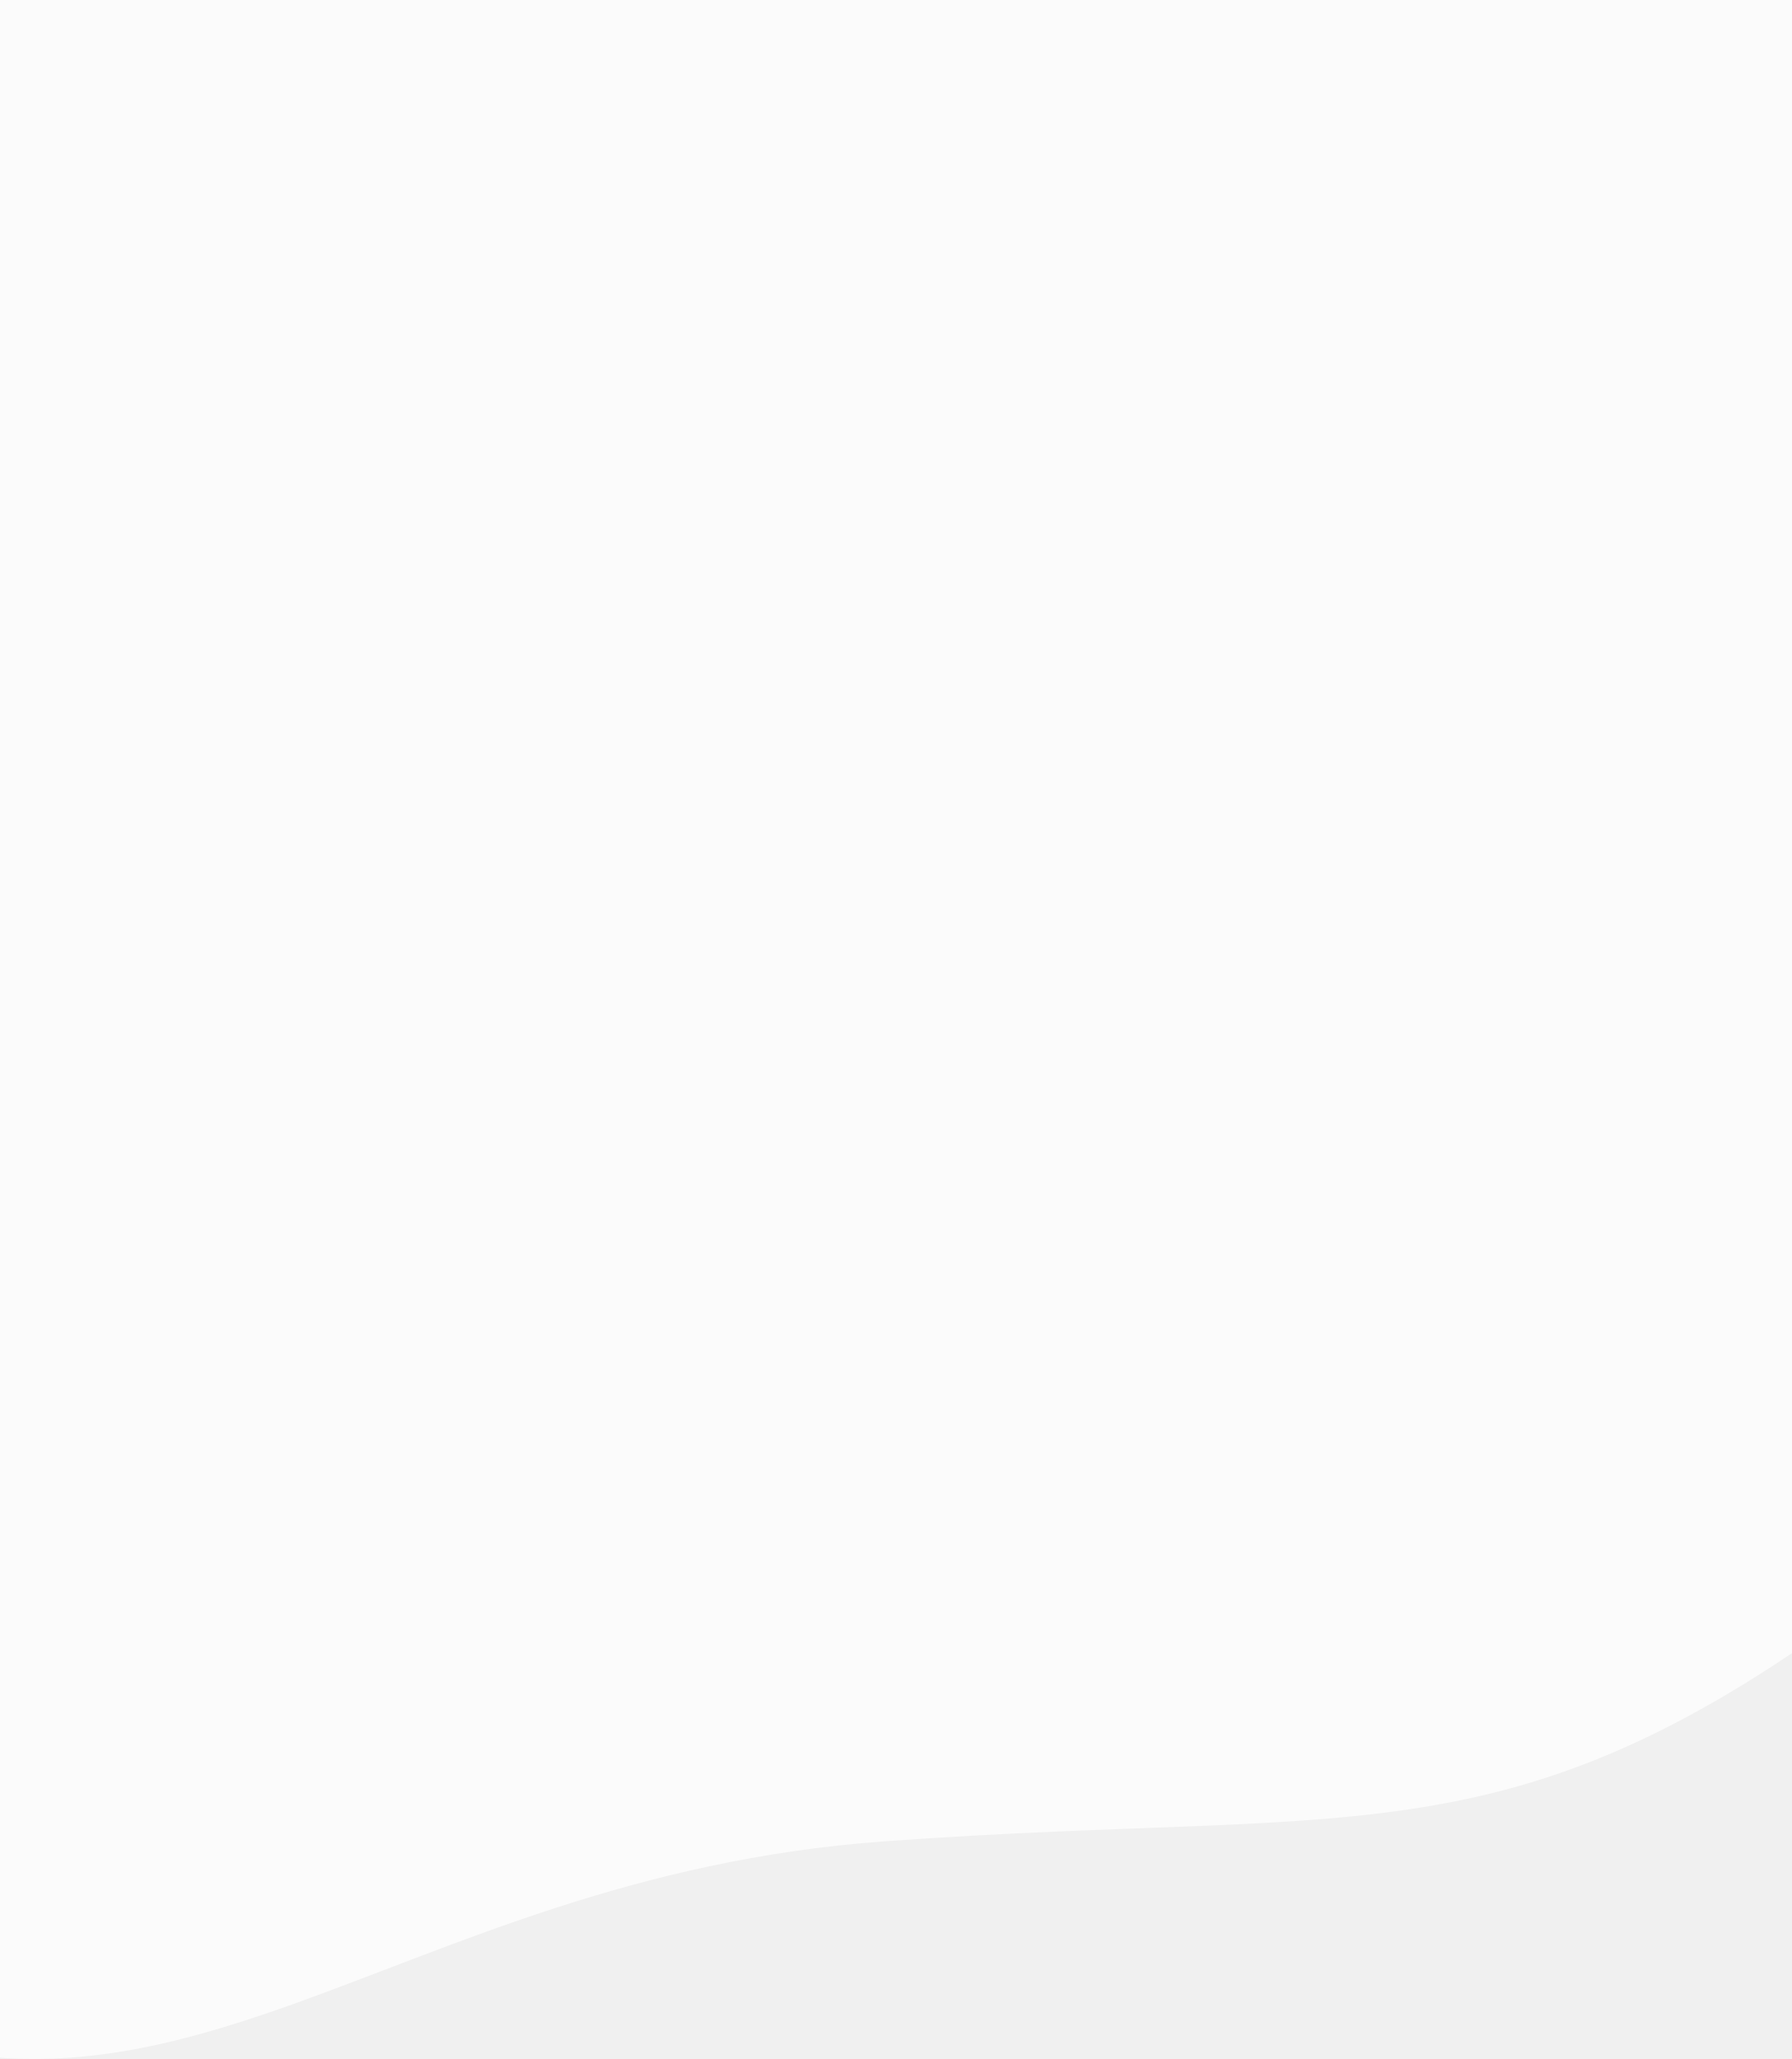
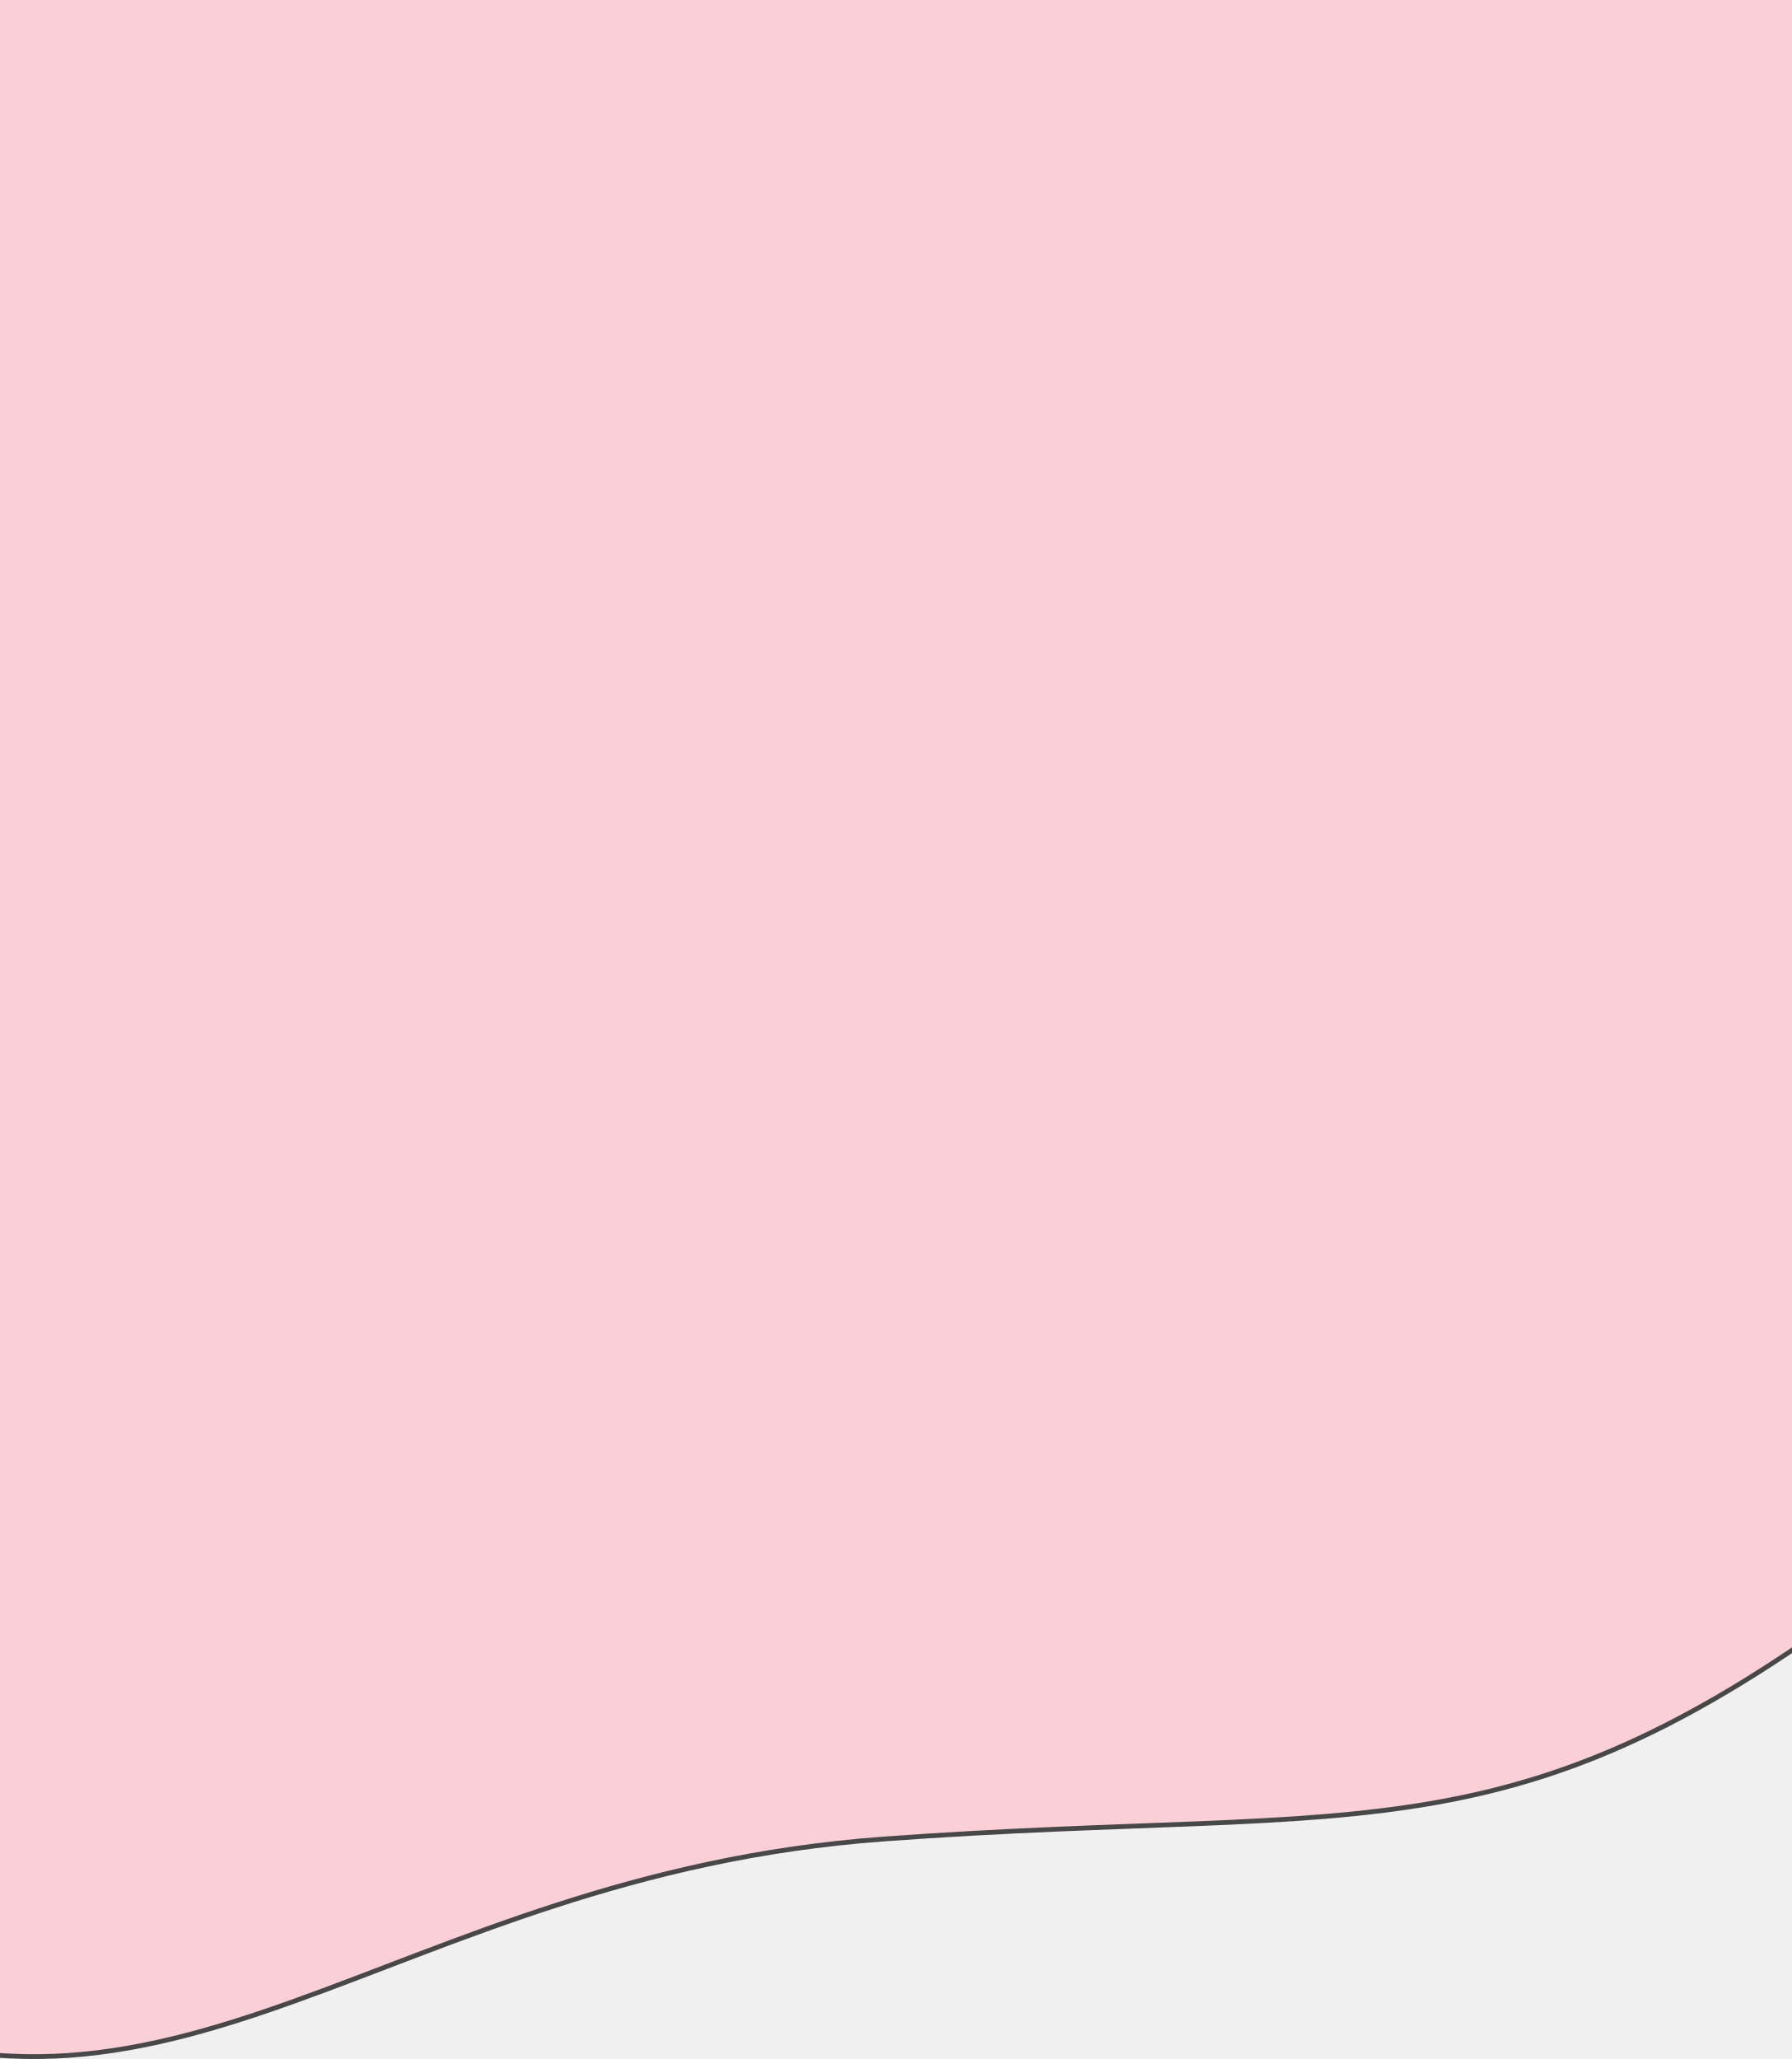
<svg xmlns="http://www.w3.org/2000/svg" width="375" height="431" viewBox="0 0 375 431" fill="none">
-   <path opacity="0.7" d="M245.5 -104.891C245.5 -104.891 143.431 -136.48 50.639 -74.961C-42.154 -13.443 -82.049 102.365 -116.916 195.238C-151.783 288.112 -120.047 379.639 -42.323 418.587C35.4 457.535 80.92 393.075 184.937 385.456C288.954 377.838 318.209 391.792 399.894 328.006C481.58 264.22 485.802 121.592 409.105 19.636C332.408 -82.321 245.5 -104.891 245.5 -104.891Z" fill="white" />
+   <path opacity="0.7" d="M182.863 -112.496C201.387 -112.393 217.016 -110.37 228.012 -108.374C233.509 -107.376 237.849 -106.385 240.812 -105.644C242.293 -105.273 243.43 -104.965 244.195 -104.75C244.578 -104.642 244.869 -104.558 245.062 -104.501C245.159 -104.472 245.232 -104.45 245.28 -104.436C245.304 -104.428 245.323 -104.423 245.335 -104.419C245.341 -104.417 245.345 -104.416 245.348 -104.415C245.349 -104.415 245.35 -104.414 245.351 -104.414C245.351 -104.414 245.352 -104.414 245.5 -104.892L245.352 -104.414L245.362 -104.41L245.374 -104.407C245.375 -104.407 245.376 -104.407 245.377 -104.406C245.379 -104.406 245.383 -104.405 245.388 -104.403C245.398 -104.401 245.413 -104.397 245.434 -104.392C245.475 -104.381 245.537 -104.364 245.619 -104.342C245.784 -104.297 246.03 -104.227 246.354 -104.133C247.005 -103.944 247.972 -103.654 249.229 -103.247C251.746 -102.434 255.43 -101.157 260.093 -99.307C269.417 -95.606 282.654 -89.61 298.287 -80.431C329.552 -62.072 370.401 -30.982 408.705 19.936C446.985 70.824 465.069 131.859 463.394 188.12C461.718 244.384 440.286 295.832 399.587 327.612C358.787 359.472 331.126 371.883 300.702 377.302C285.475 380.014 269.543 380.977 250.898 381.736C232.26 382.496 210.915 383.053 184.9 384.958C132.804 388.774 95.327 406.832 61.278 419.014C27.232 431.194 -3.418 437.523 -42.1 418.14C-119.557 379.325 -151.241 288.09 -116.448 195.414C-99.01 148.965 -80.332 96.832 -54.421 48.617C-28.512 0.407 4.612 -43.848 50.915 -74.545C97.205 -105.234 145.814 -112.703 182.863 -112.496Z" fill="#FFC0CB" stroke="black" />
</svg>
